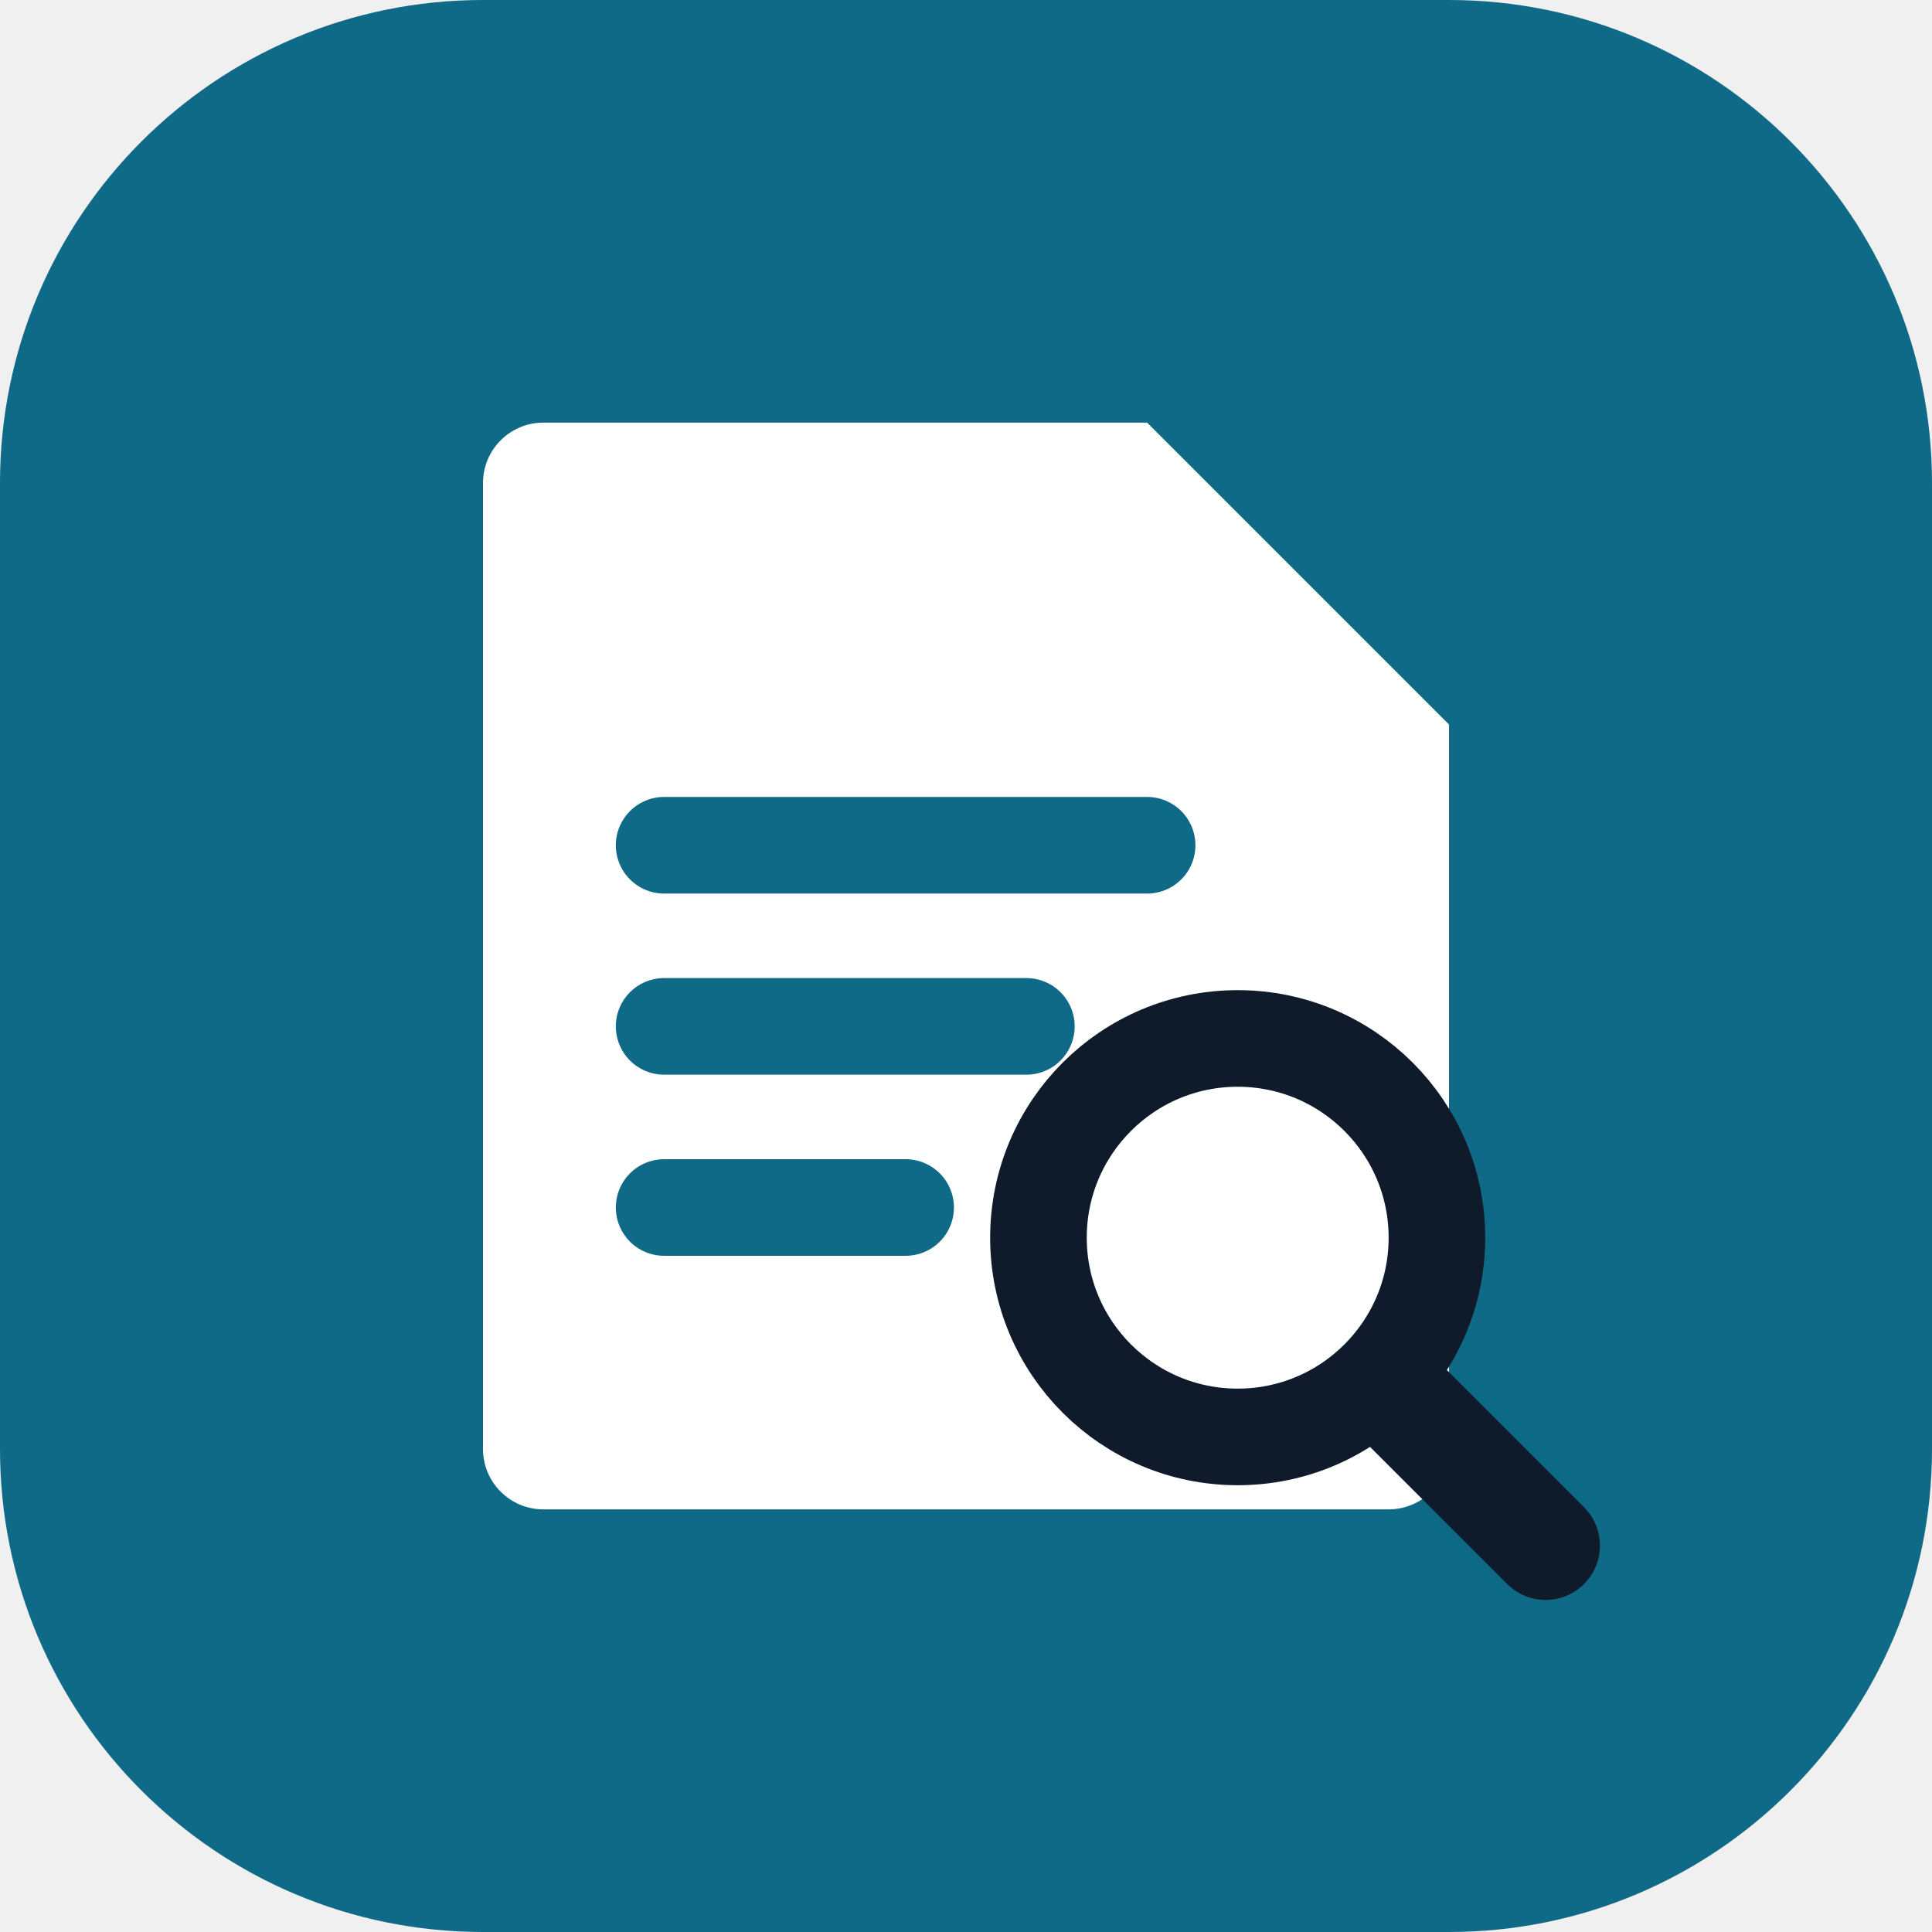
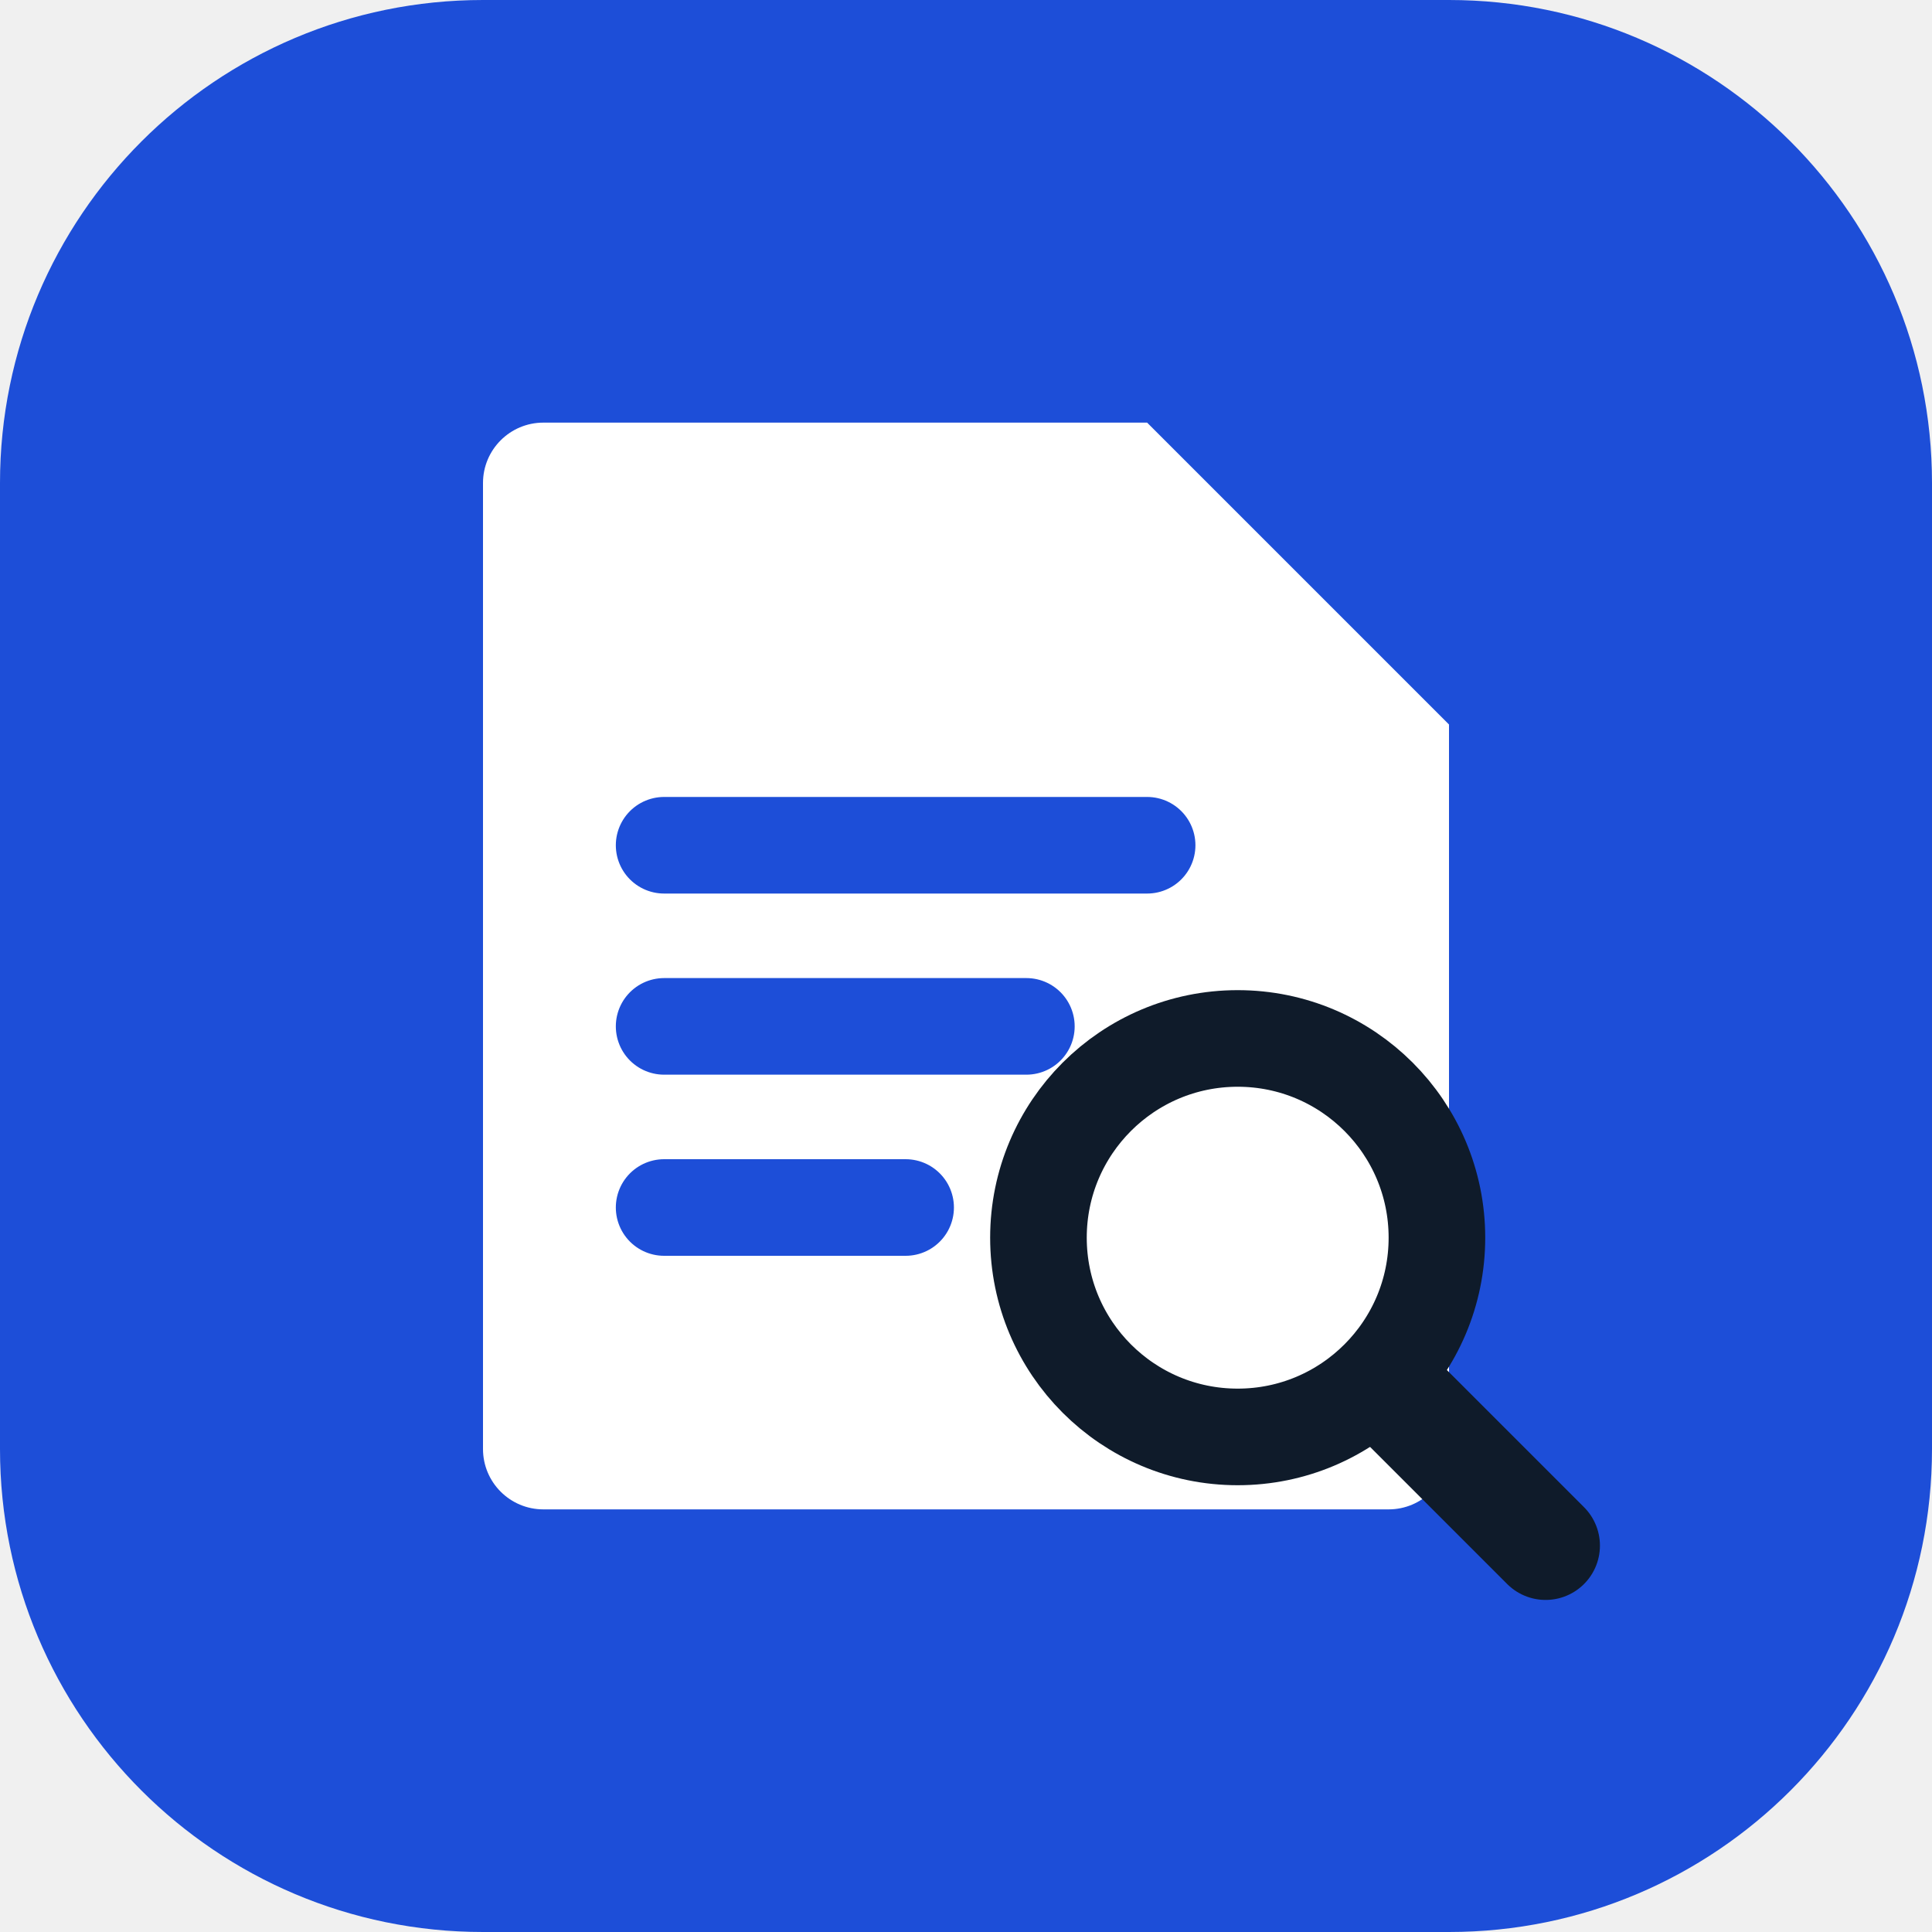
<svg xmlns="http://www.w3.org/2000/svg" viewBox="0 0 32 32">
-   <rect width="32" height="32" rx="8" fill="#0e6a86" />
+   <rect width="32" height="32" rx="8" fill="#1d4ed8" />
  <path d="M9 7h10l5 5v12a1 1 0 0 1-1 1H9a1 1 0 0 1-1-1V8a1 1 0 0 1 1-1z" fill="#fff" />
-   <path d="M11 14h8M11 17h6M11 20h4" stroke="#0e6a86" stroke-width="1.6" stroke-linecap="round" />
+   <path d="M11 14h8M11 17h6M11 20h4" stroke="#1d4ed8" stroke-width="1.6" stroke-linecap="round" />
  <circle cx="20.5" cy="20.5" r="3.3" fill="none" stroke="#0f1b2a" stroke-width="1.6" />
  <path d="M23 23l2.6 2.6" stroke="#0f1b2a" stroke-width="1.8" stroke-linecap="round" />
</svg>
